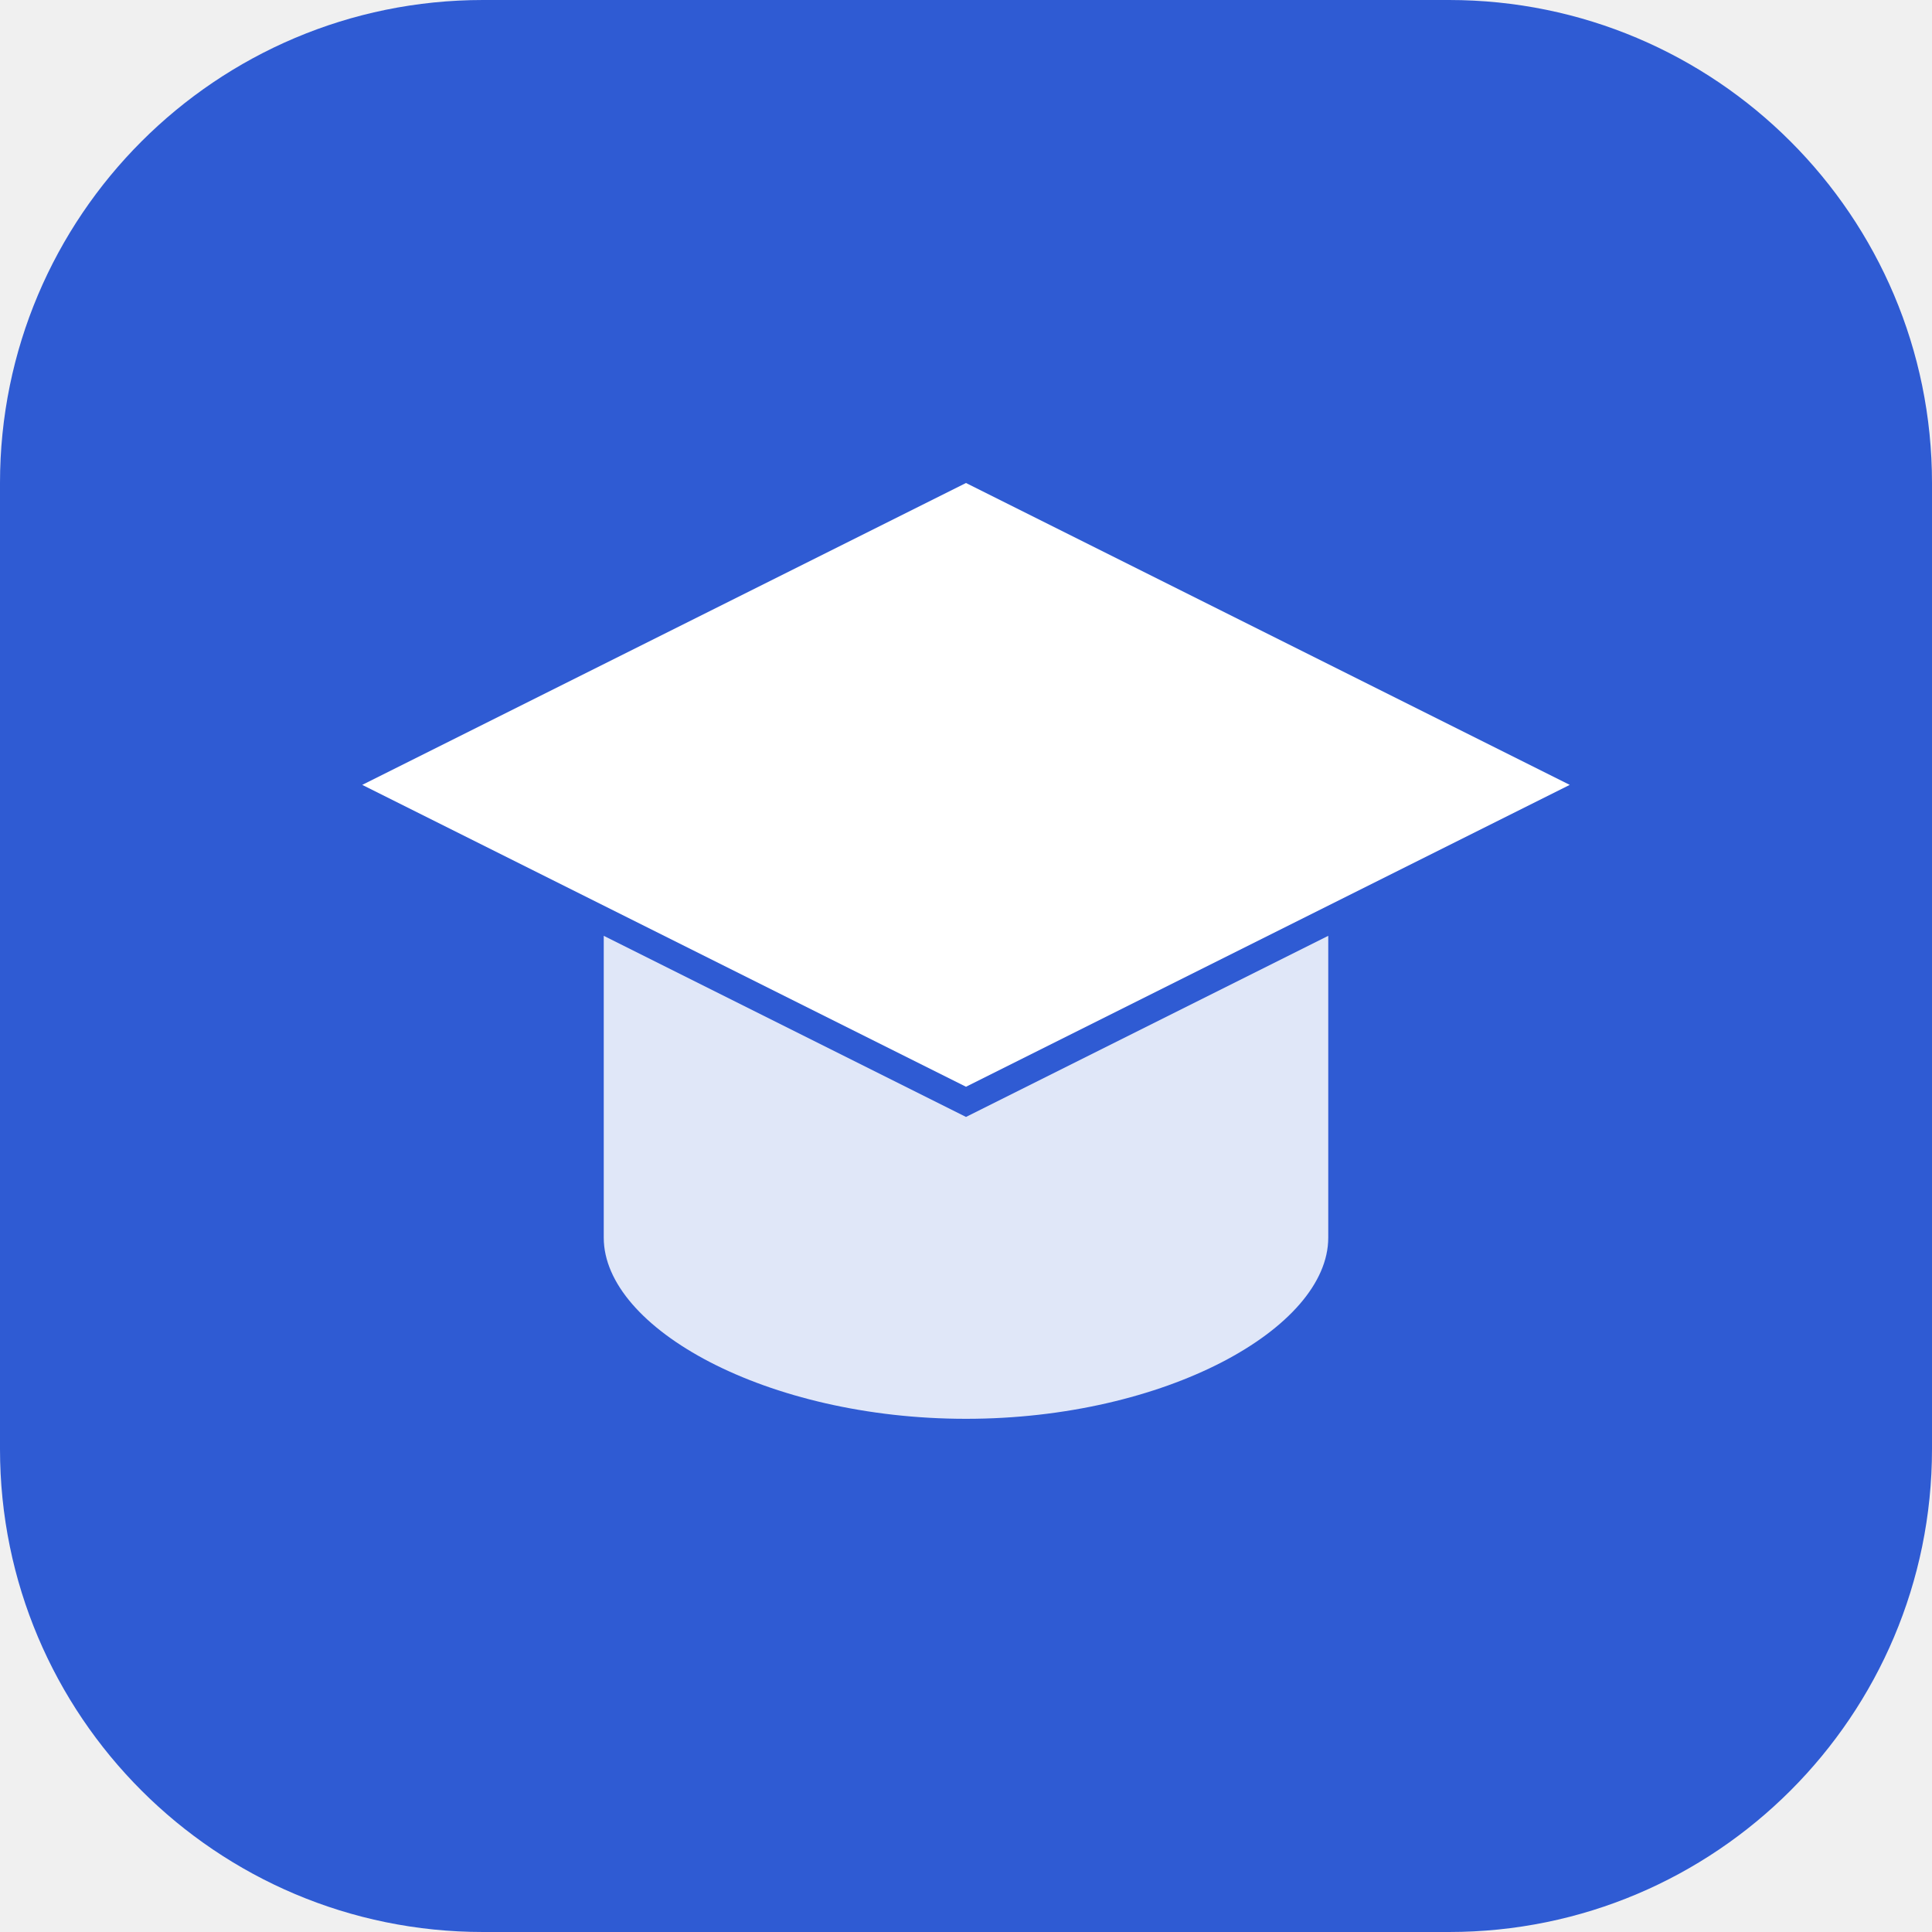
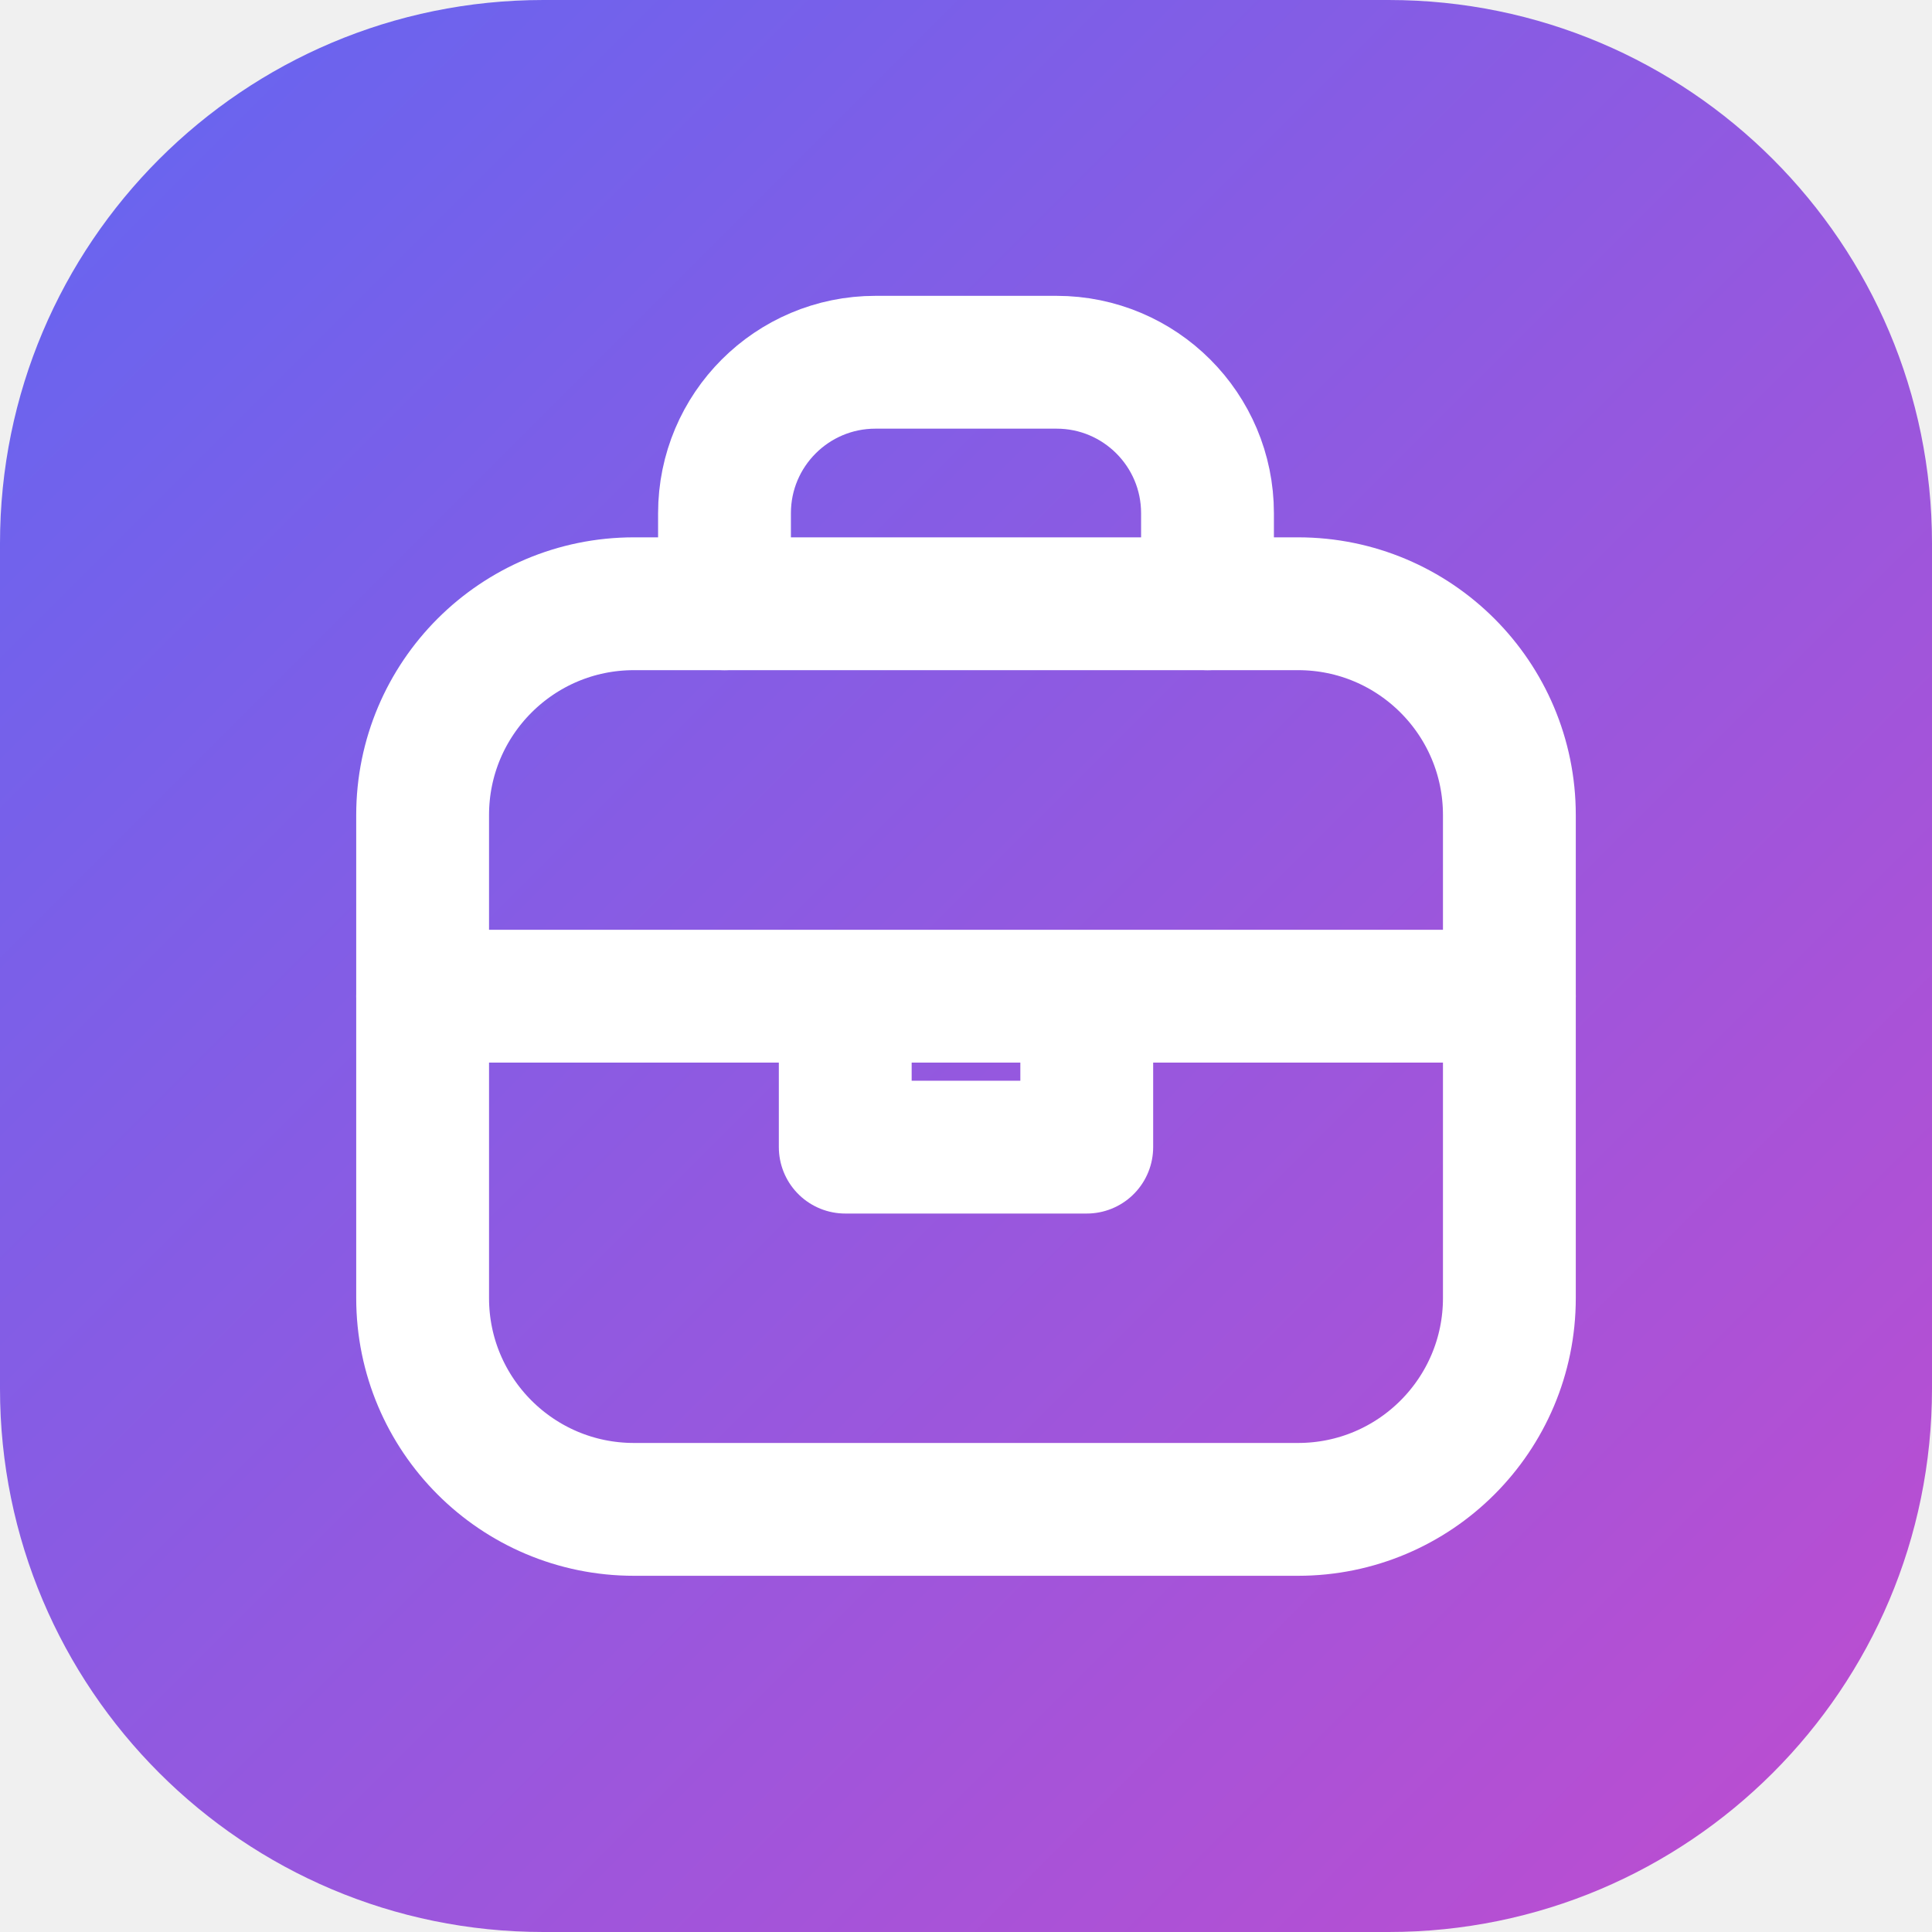
<svg xmlns="http://www.w3.org/2000/svg" viewBox="0 0 32 32">
-   <rect width="32" height="32" rx="8" fill="#2f5bd3" />
-   <path d="M6 13l10-5 10 5-10 5z" fill="#fff" />
-   <path d="M10 15.5v5c0 1.5 2.7 3 6 3s6-1.5 6-3v-5l-6 3z" fill="#fff" opacity=".85" />
+   <defs>
+     <linearGradient id="g" x1="0" y1="0" x2="1" y2="1">
+       <stop offset="0" stop-color="#6366f1" />
+       <stop offset="1" stop-color="#c04ccf" />
+     </linearGradient>
+   </defs>
+   <rect width="32" height="32" rx="9" fill="url(#g)" />
+   <g fill="none" stroke="#fff" stroke-width="2.2" stroke-linecap="round" stroke-linejoin="round">
+     <path d="M12 10V8.5A2.5 2.5 0 0 1 14.5 6h3A2.5 2.5 0 0 1 20 8.5V10" />
+     <rect x="7" y="10" width="18" height="15" rx="3.5" />
+     <path d="M7 16.5h18M14 16.5v2.5h4v-2.5" />
+   </g>
</svg>
